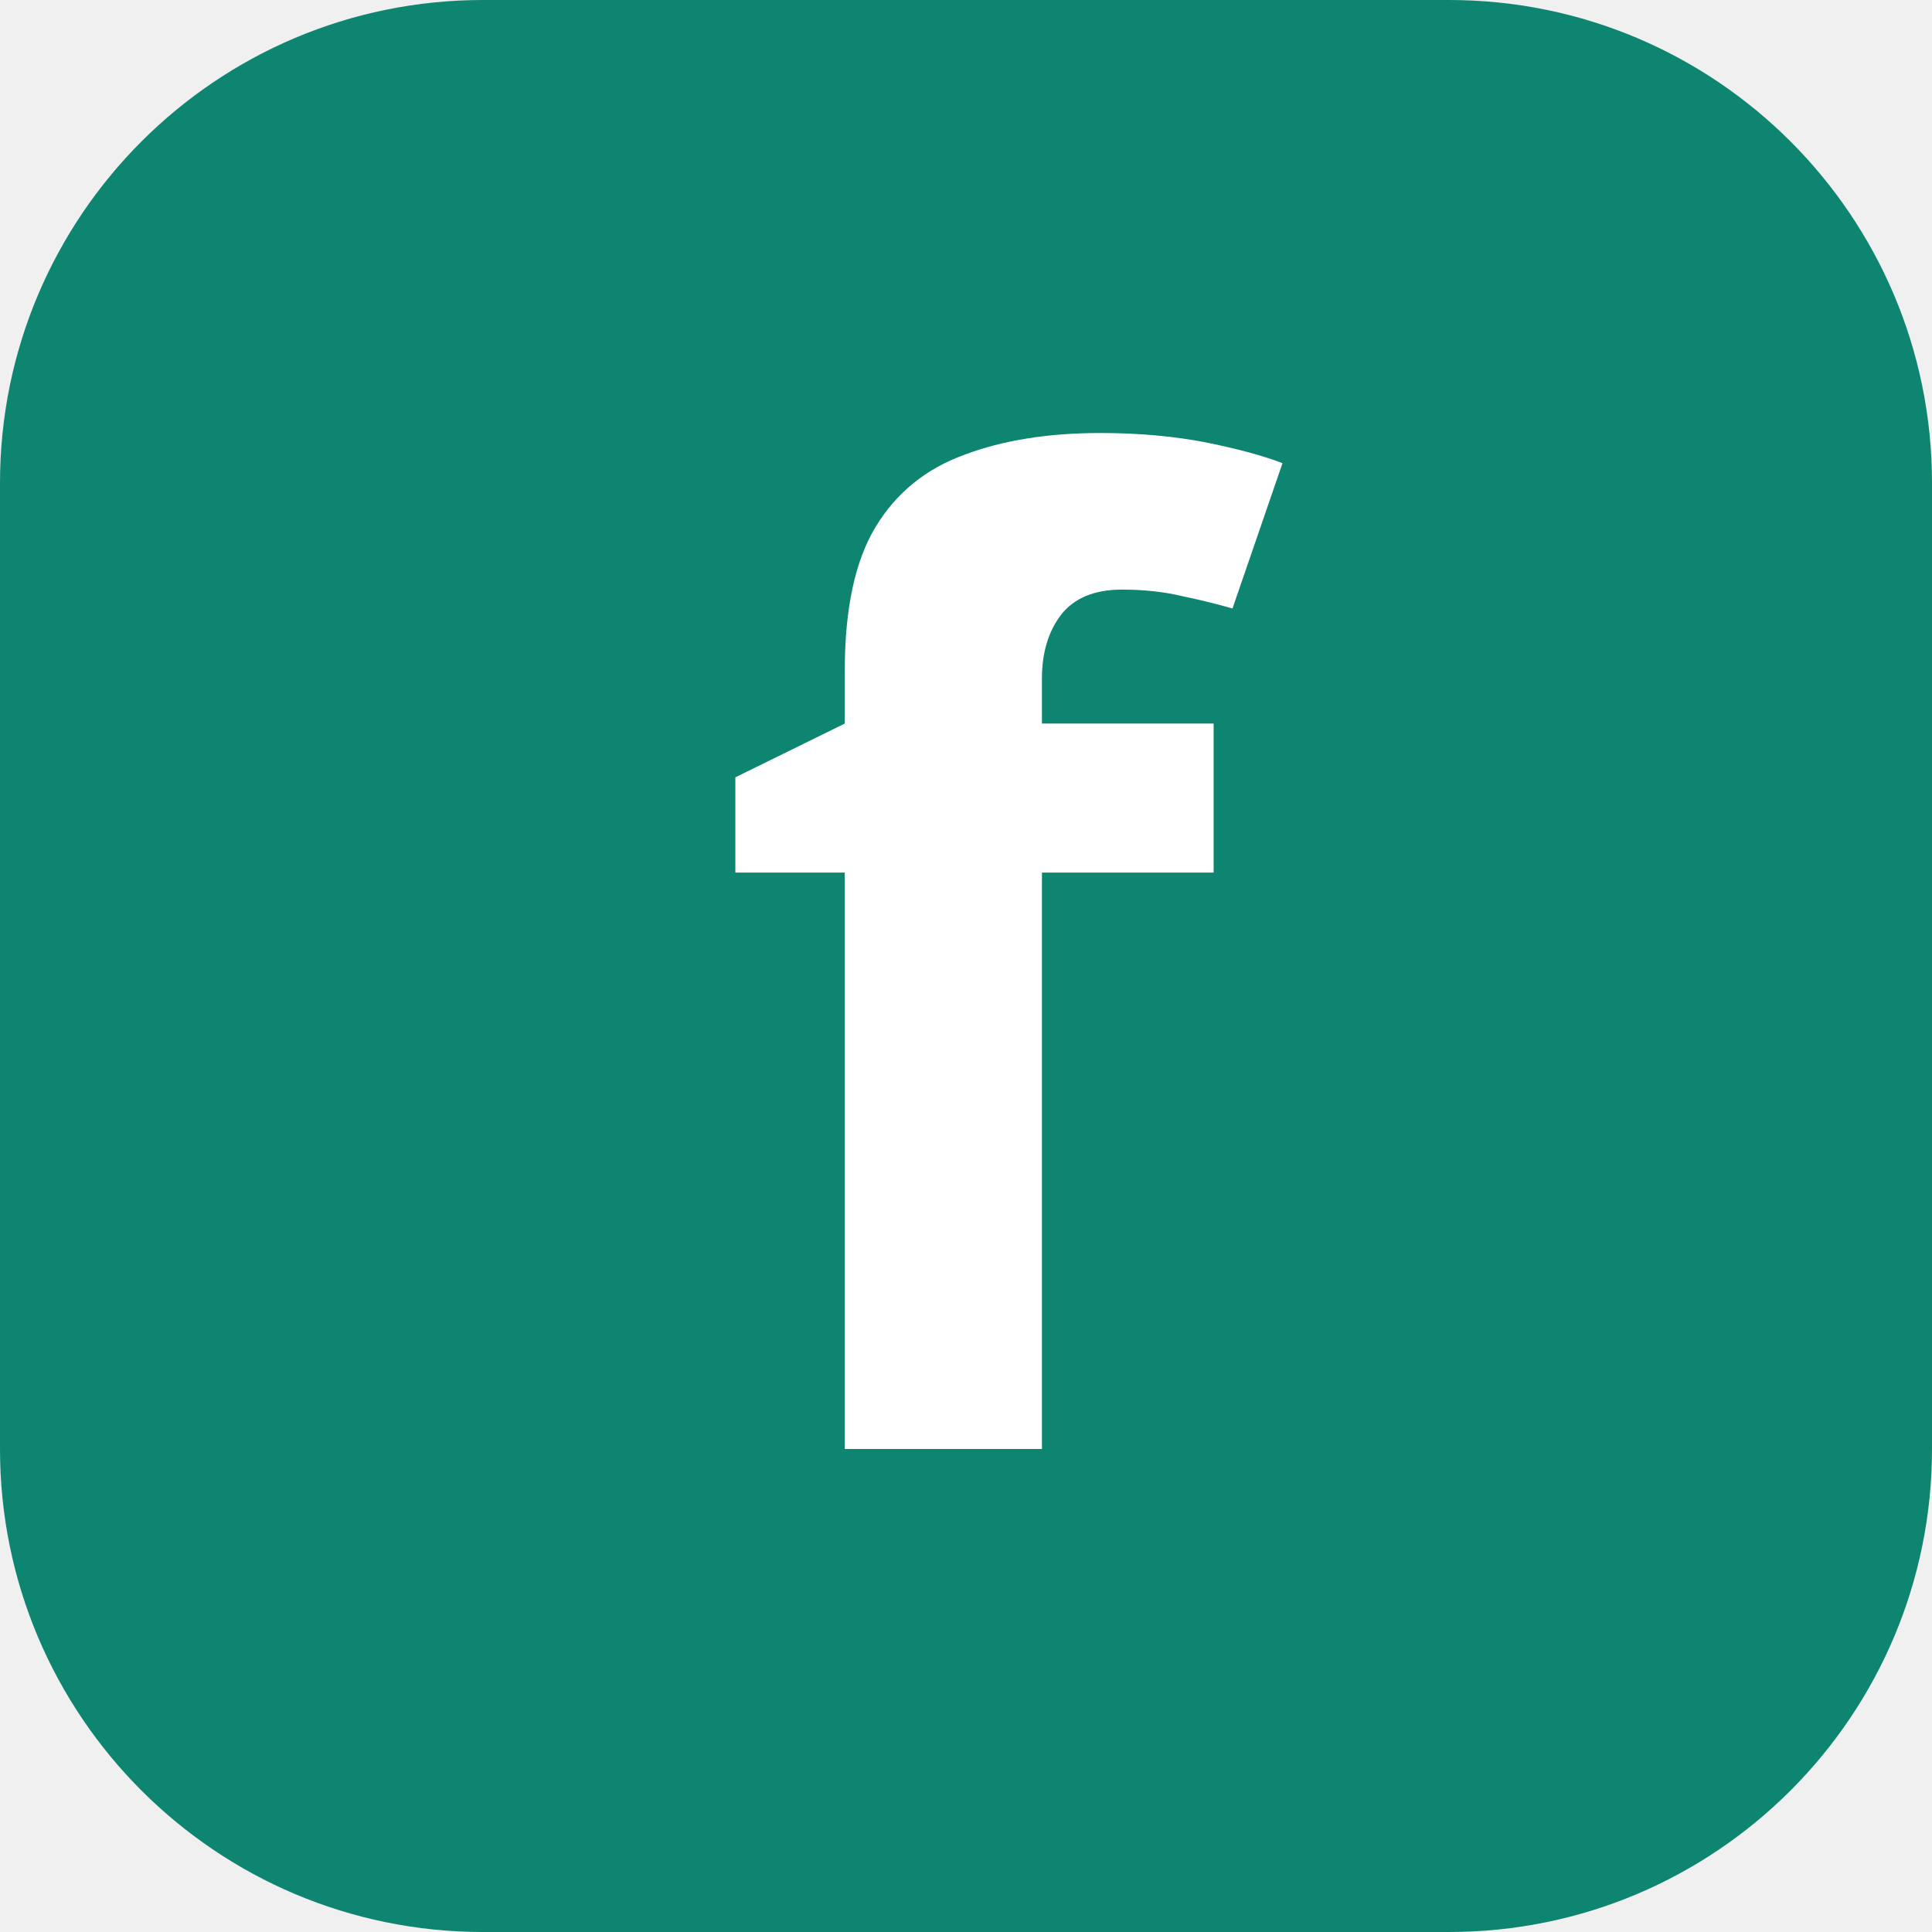
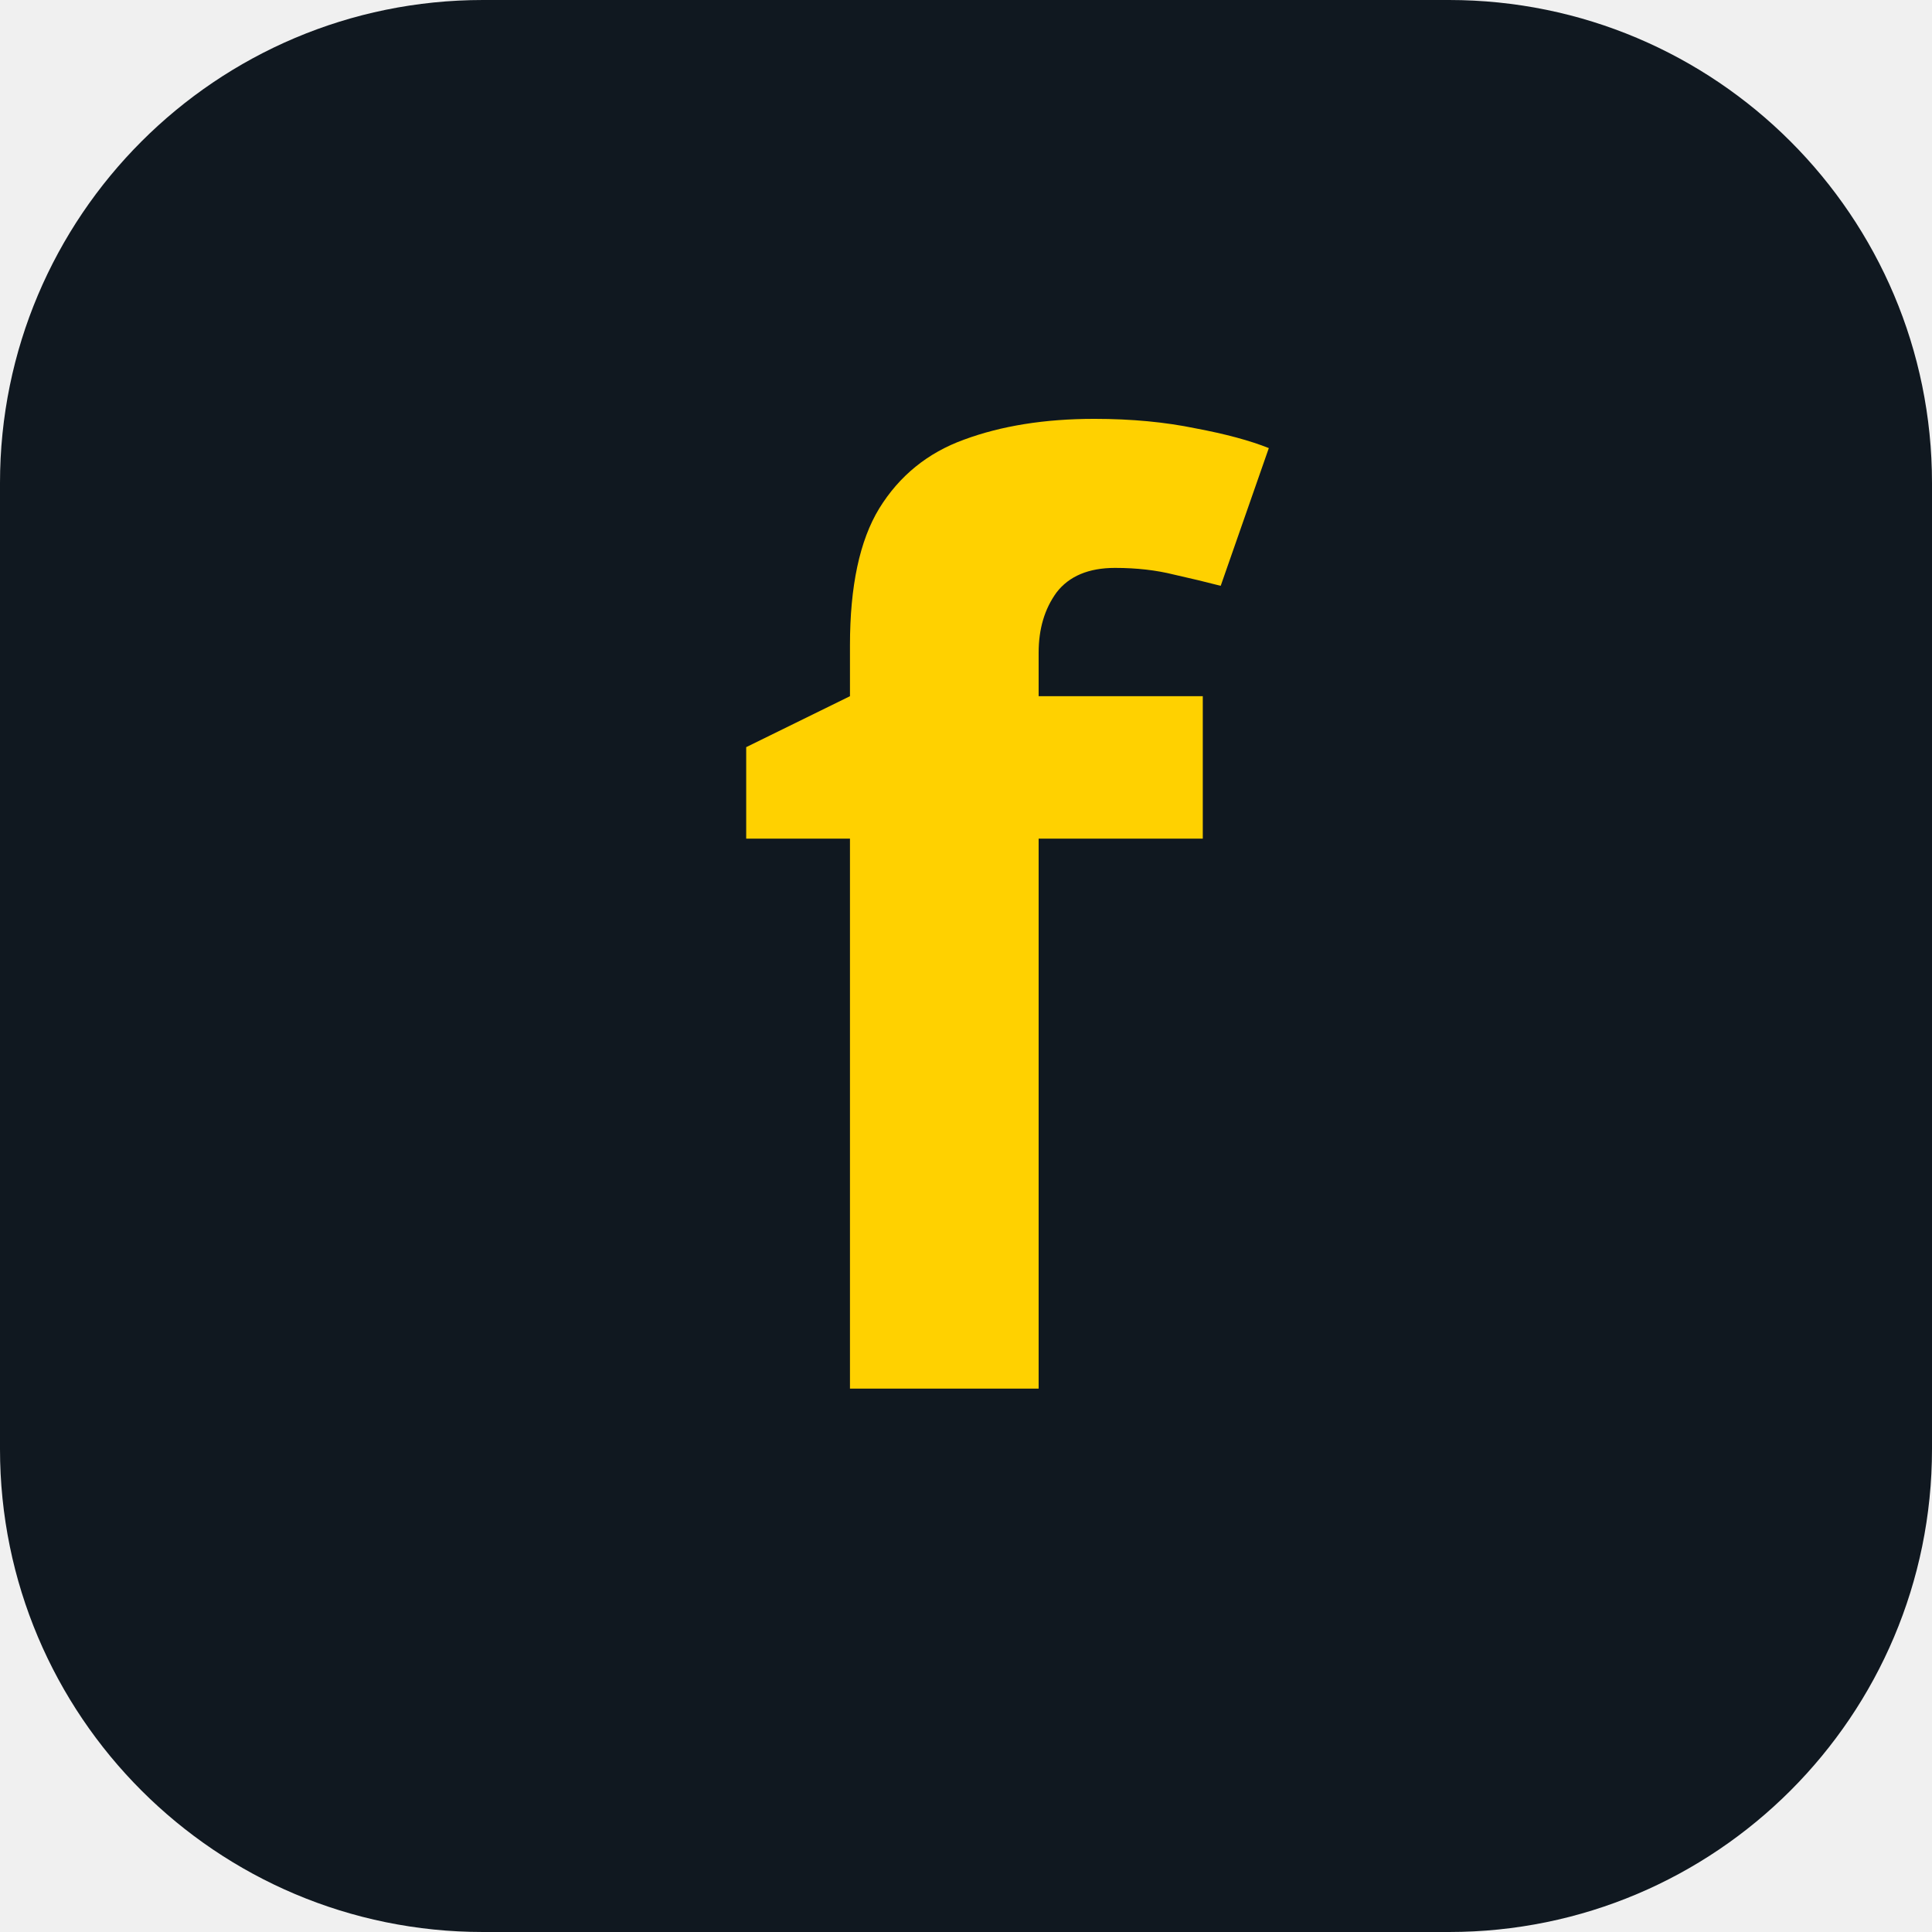
<svg xmlns="http://www.w3.org/2000/svg" viewBox="0 0 32 32">
-   <rect width="32" height="32" rx="8" fill="#0d8570" />
-   <text x="16" y="24" font-family="ui-sans-serif, system-ui, sans-serif" font-size="22" font-weight="900" fill="#ffffff" text-anchor="middle">f</text>
+   <rect width="32" height="32" rx="8" fill="#101820" />
+   <text x="16" y="23" font-family="Outfit, ui-sans-serif, system-ui, sans-serif" font-size="21" font-weight="900" fill="#FFD100" text-anchor="middle">f</text>
</svg>
